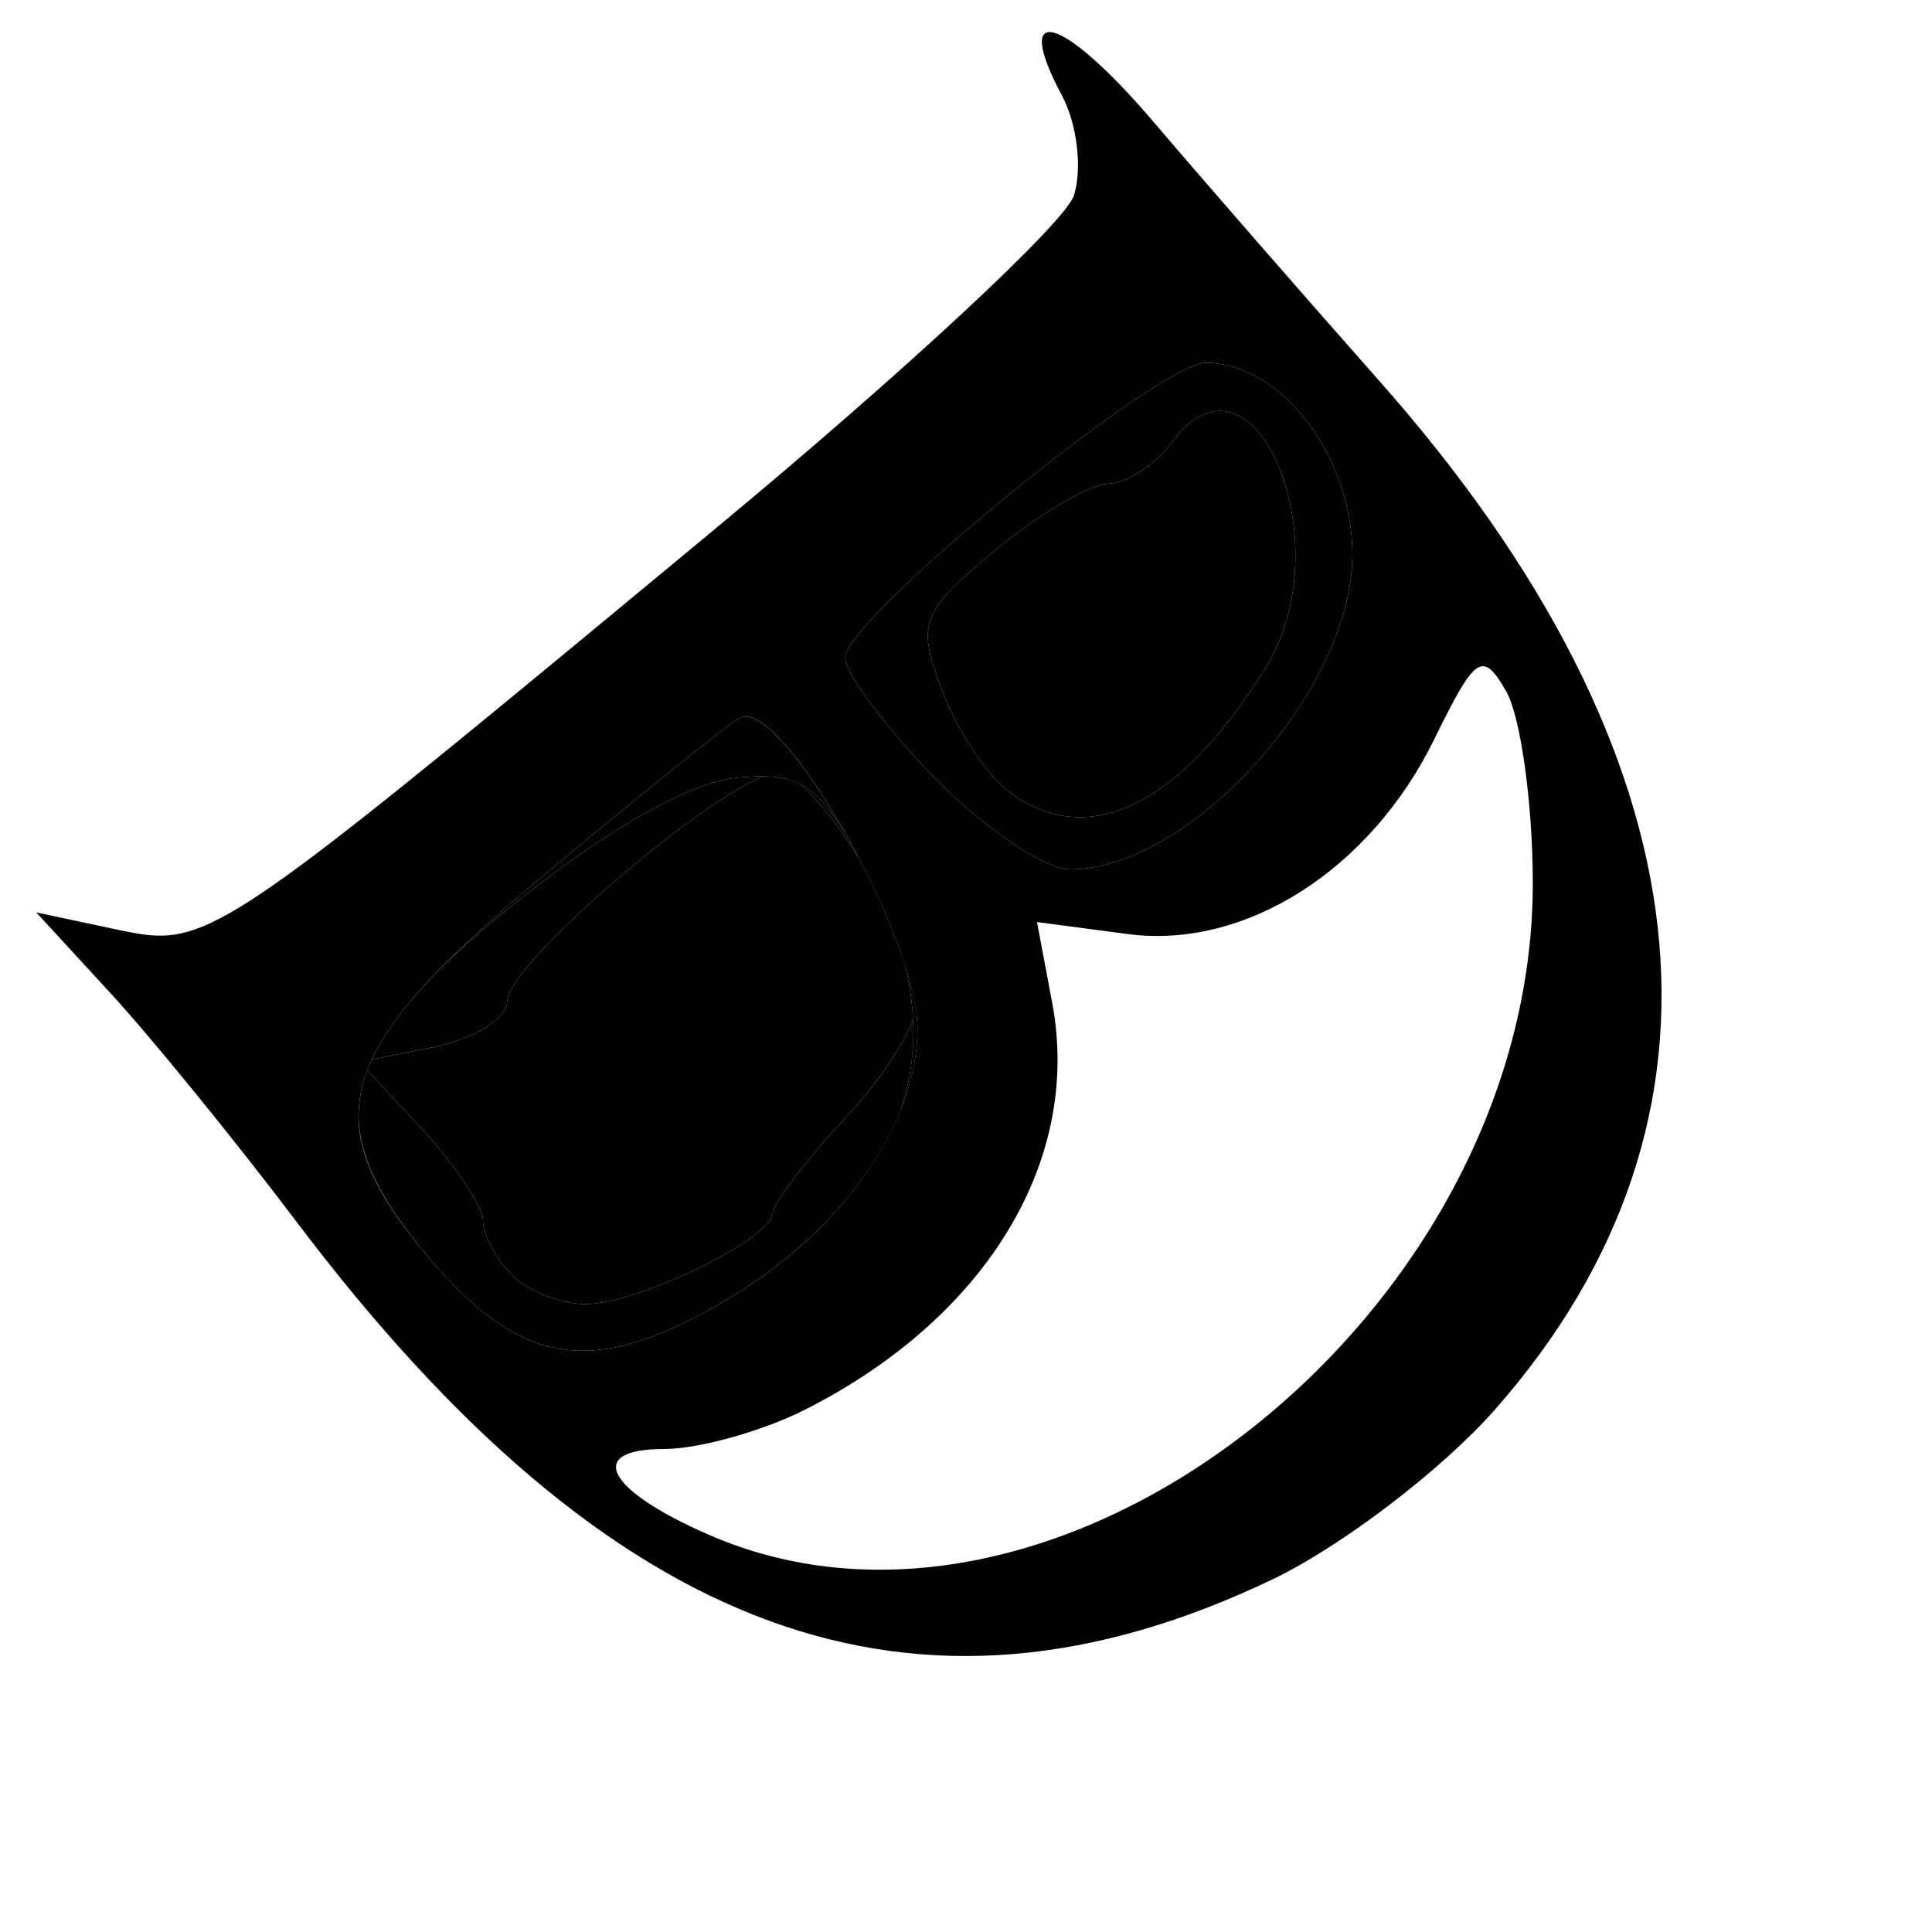
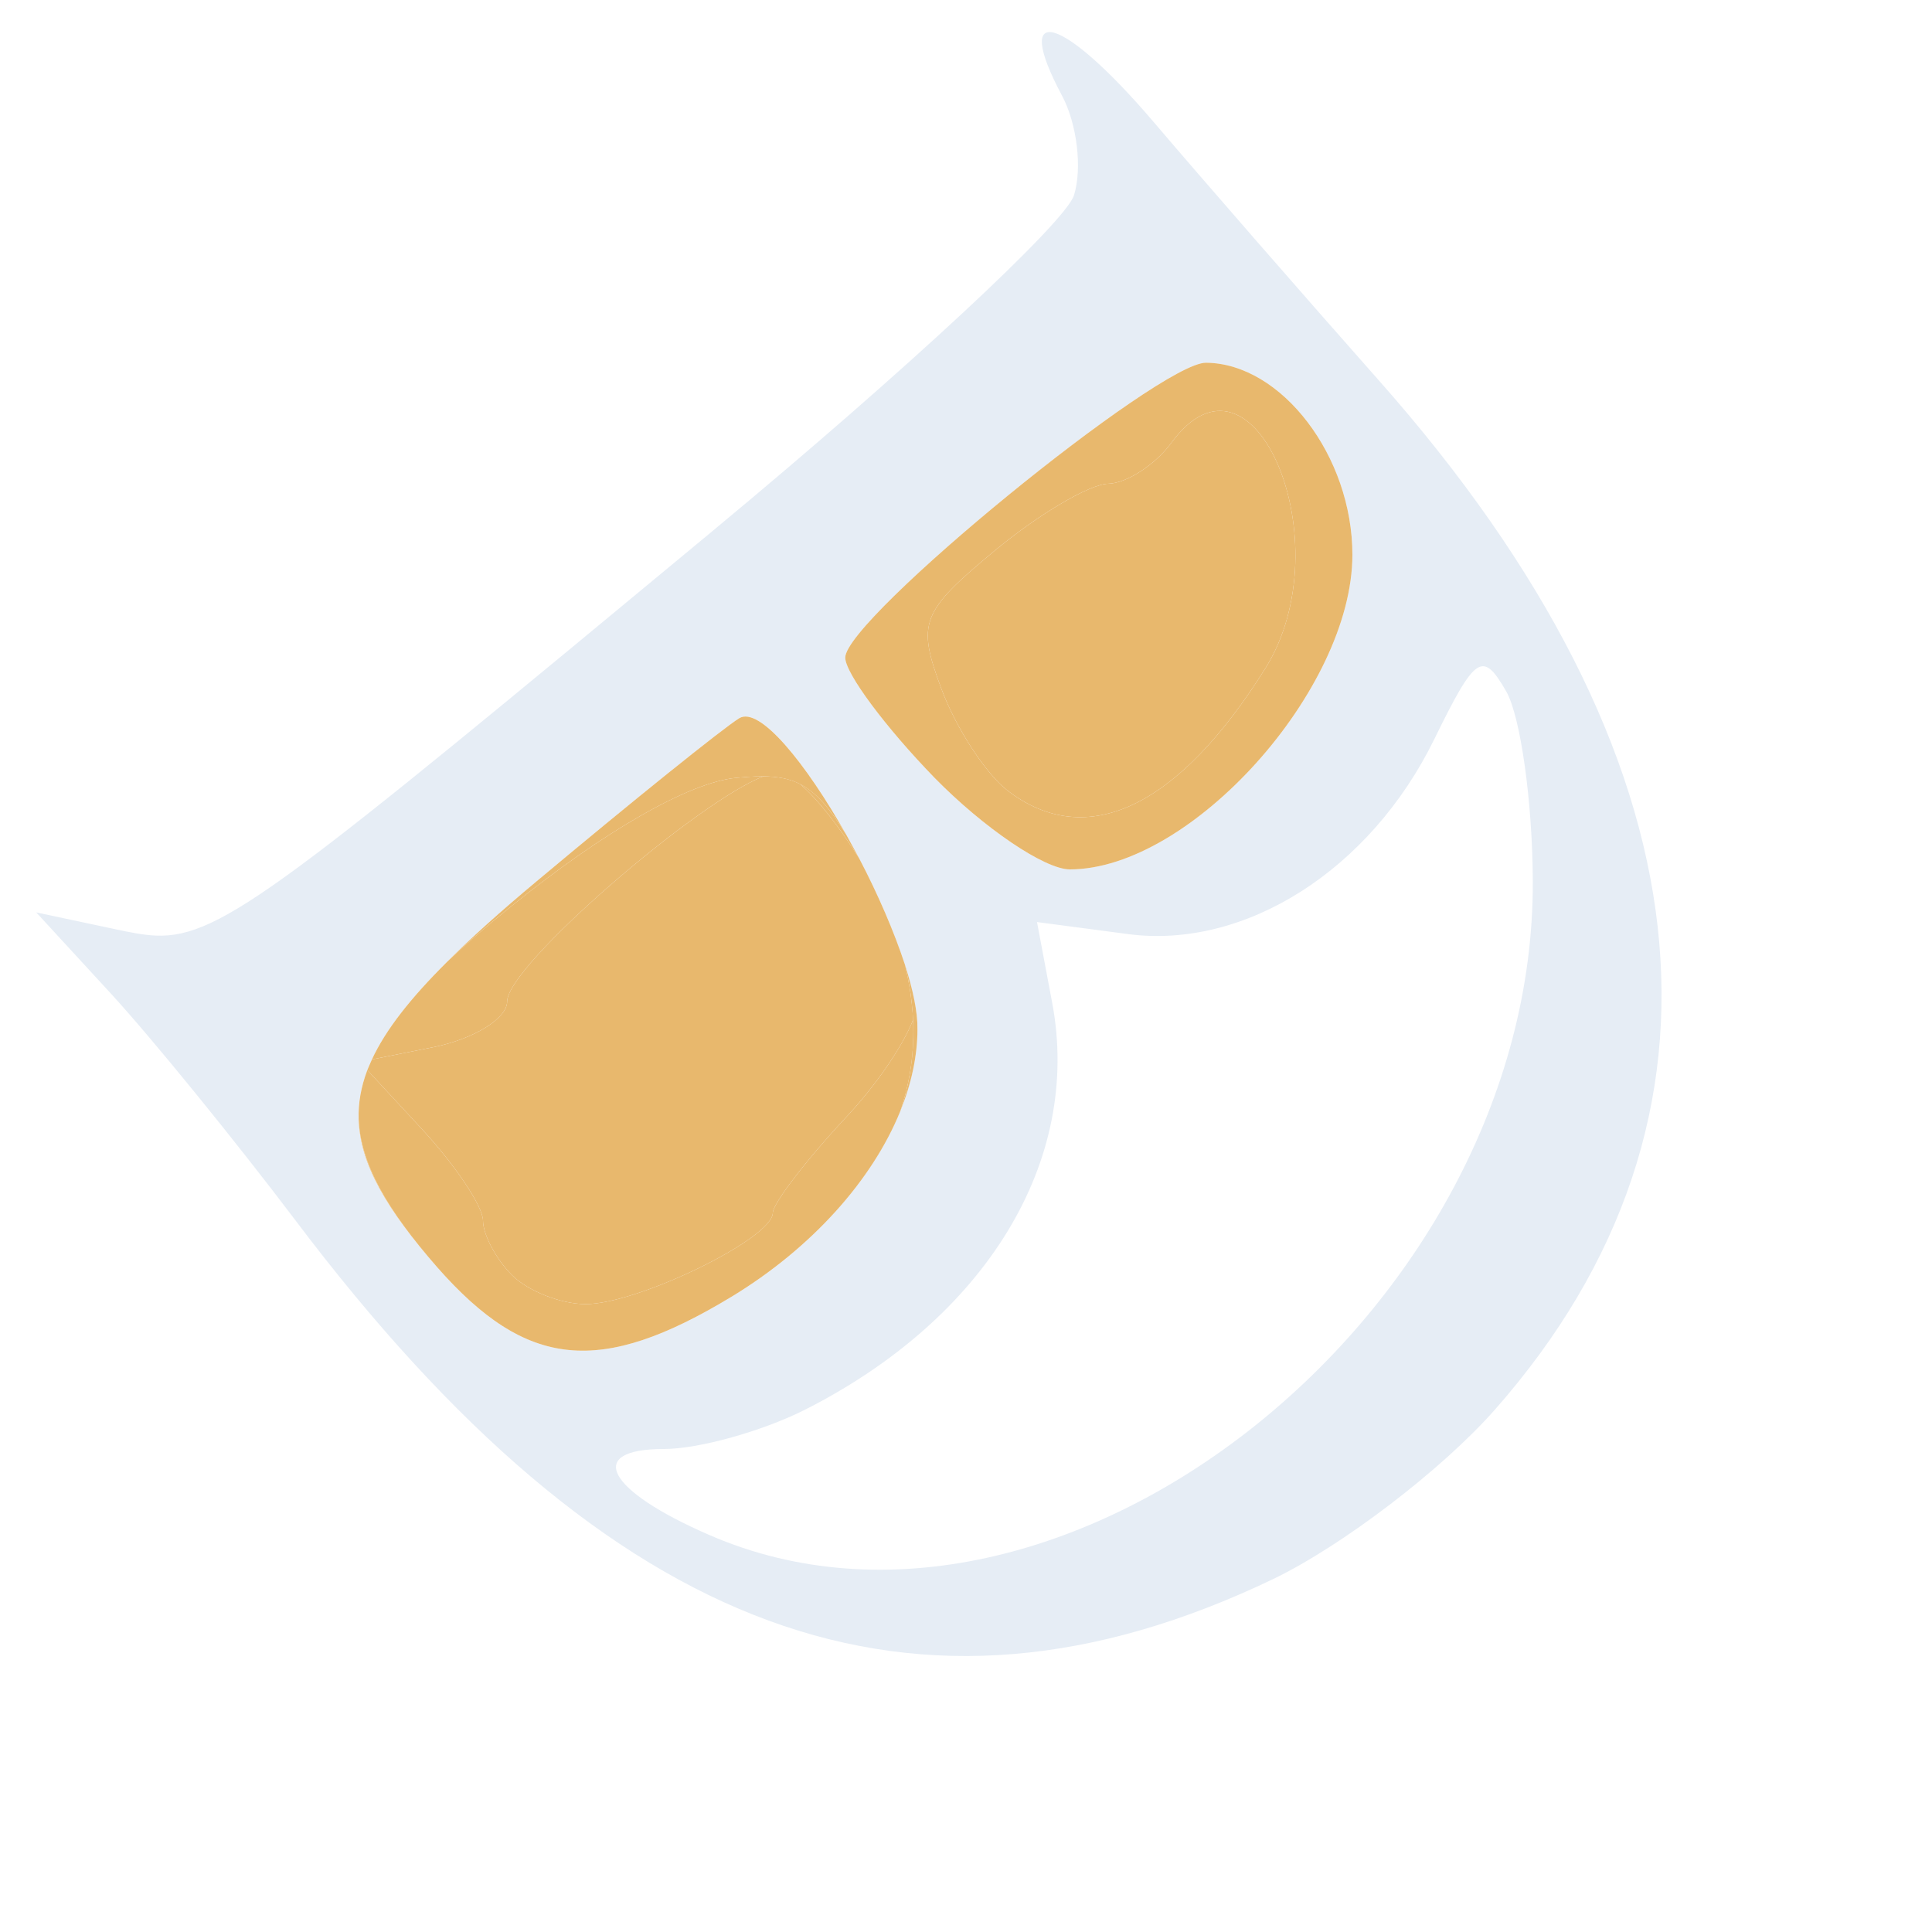
<svg xmlns="http://www.w3.org/2000/svg" viewBox="0 0 80 80" class="bd-logo">
  <g>
-     <path class="bd-logo-body" d="M 52.71 65.39 C37.93,72.47 25.28,67.83 12.24,50.54 C9.73,47.22 6.29,42.99 4.59,41.14 L 1.50 37.78 L 4.79 38.48 C5.41,38.61 5.93,38.72 6.46,38.74 C9.16,38.85 11.96,36.53 29.48,22.01 L 29.67 21.85 C37.46,15.39 44.12,9.20 44.47,8.09 C44.82,6.98 44.60,5.12 43.97,3.95 C41.87,0.01 43.99,0.62 47.76,5.04 C49.82,7.46 54.03,12.29 57.12,15.78 C70.83,31.27 72.53,46.30 61.91,58.36 C59.72,60.85 55.58,64.01 52.71,65.39 ZM 29.37 63.56 C43.92,69.89 63.53,54.33 63.47,36.50 C63.46,33.20 62.96,29.66 62.37,28.63 C61.39,26.93 61.10,27.12 59.39,30.61 C56.74,36.02 51.57,39.31 46.72,38.68 L 42.94 38.18 L 43.57 41.53 C44.80,48.07 40.83,54.59 33.30,58.39 C31.54,59.27 28.93,60.00 27.49,60.00 C24.21,60.00 25.11,61.71 29.37,63.56 ZM 18.10 52.47 C21.81,56.69 24.85,56.99 30.30,53.69 C34.93,50.89 37.98,46.49 37.99,42.62 C38.00,38.76 32.26,28.73 30.61,29.74 C29.93,30.16 26.15,33.20 22.21,36.50 C13.66,43.66 12.92,46.56 18.10,52.47 ZM 38.70 32.21 C40.74,34.29 43.26,36.00 44.30,36.00 C49.31,36.00 56.00,28.56 56.00,22.97 C56.00,18.90 53.07,15.05 49.94,15.02 C48.00,15.00 35.00,25.62 35.00,27.23 C35.00,27.88 36.67,30.12 38.70,32.21 Z" />
-     <path class="bd-logo-glasses" d="M 35.04 34.56 C33.63,32.30 32.79,31.98 30.47,32.21 C28.54,32.40 25.02,34.41 21.19,37.51 C20.17,38.33 19.28,39.10 18.51,39.83 C19.52,38.82 20.75,37.72 22.21,36.50 C26.15,33.20 29.93,30.16 30.61,29.74 C31.45,29.23 33.37,31.60 35.04,34.56 ZM 37.28 46.01 C37.93,44.10 37.99,42.07 37.47,39.94 C37.80,40.97 38.00,41.90 37.99,42.62 C37.99,43.72 37.74,44.87 37.28,46.01 ZM 18.10 52.47 C16.02,50.09 14.90,48.21 14.85,46.34 C14.93,48.20 16.04,50.11 18.10,52.47 Z" />
-     <path class="bd-logo-glasses" d="M 38.70 32.21 C36.67,30.12 35.00,27.88 35.00,27.23 C35.00,25.62 48.00,15.00 49.94,15.02 C53.07,15.05 56.00,18.90 56.00,22.97 C56.00,28.56 49.31,36.00 44.30,36.00 C43.26,36.00 40.74,34.29 38.70,32.21 ZM 41.74 32.75 C45.01,35.24 48.81,33.42 52.41,27.65 C55.62,22.48 51.92,13.66 48.50,18.34 C47.83,19.25 46.65,20.01 45.89,20.03 C45.13,20.04 43.01,21.29 41.19,22.80 C38.13,25.34 37.96,25.78 38.98,28.52 C39.59,30.16 40.83,32.06 41.74,32.75 ZM 18.10 52.47 C16.04,50.11 14.93,48.20 14.85,46.34 C14.83,45.67 14.95,45.00 15.21,44.31 L 17.45 46.73 C18.85,48.24 20.00,49.96 20.00,50.54 C20.00,51.12 20.54,52.14 21.20,52.80 C21.86,53.46 23.23,54.00 24.25,54.00 C26.41,54.00 32.00,51.28 32.00,50.22 C32.01,49.83 33.36,48.06 35.00,46.30 C36.28,44.94 37.38,43.32 37.81,42.23 C37.87,43.54 37.69,44.80 37.28,46.01 C36.12,48.87 33.61,51.68 30.30,53.69 C24.85,56.99 21.81,56.69 18.10,52.47 ZM 31.60 32.15 C28.84,33.23 21.00,39.98 21.00,41.47 C21.00,42.17 19.63,43.02 17.95,43.36 L 15.40 43.87 C15.97,42.64 17.00,41.33 18.51,39.83 C19.28,39.10 20.17,38.33 21.19,37.51 C25.02,34.41 28.54,32.40 30.47,32.21 C30.89,32.17 31.27,32.14 31.60,32.15 ZM 35.04 34.56 C35.22,34.88 35.40,35.22 35.58,35.55 C34.75,34.23 33.85,33.07 33.12,32.46 C33.79,32.80 34.34,33.44 35.04,34.56 Z" />
-     <path class="bd-logo-glasses" d="M 31.60 32.15 C32.20,32.15 32.68,32.24 33.12,32.46 C33.85,33.07 34.75,34.23 35.58,35.55 C36.35,37.02 37.02,38.57 37.47,39.94 C37.66,40.72 37.77,41.48 37.81,42.23 C37.38,43.32 36.28,44.94 35.00,46.30 C33.36,48.06 32.01,49.83 32.00,50.22 C32.00,51.28 26.41,54.00 24.25,54.00 C23.23,54.00 21.86,53.46 21.20,52.80 C20.54,52.14 20.00,51.12 20.00,50.54 C20.00,49.96 18.85,48.24 17.45,46.73 L 15.21 44.31 C15.27,44.17 15.33,44.02 15.40,43.87 L 17.95 43.36 C19.63,43.02 21.00,42.17 21.00,41.47 C21.00,39.98 28.84,33.23 31.60,32.15 ZM 41.74 32.75 C40.83,32.06 39.59,30.16 38.98,28.52 C37.96,25.78 38.13,25.34 41.19,22.80 C43.01,21.29 45.13,20.04 45.89,20.03 C46.65,20.01 47.83,19.25 48.50,18.34 C51.92,13.66 55.62,22.48 52.41,27.65 C48.81,33.42 45.01,35.24 41.74,32.75 Z" />
+     <path class="bd-logo-body" fill="#E6EDF5" d="M 52.71 65.39 C37.93,72.47 25.28,67.83 12.24,50.54 C9.73,47.22 6.29,42.99 4.59,41.14 L 1.50 37.78 L 4.79 38.48 C5.41,38.61 5.93,38.72 6.46,38.74 C9.16,38.85 11.96,36.53 29.48,22.01 L 29.67 21.85 C37.46,15.39 44.12,9.20 44.47,8.09 C44.82,6.98 44.60,5.12 43.97,3.95 C41.87,0.01 43.99,0.62 47.76,5.04 C49.82,7.46 54.03,12.29 57.12,15.78 C70.83,31.27 72.53,46.30 61.91,58.36 C59.72,60.85 55.58,64.01 52.71,65.39 ZM 29.37 63.56 C43.92,69.89 63.53,54.33 63.47,36.50 C63.46,33.20 62.96,29.66 62.37,28.63 C61.39,26.93 61.10,27.12 59.39,30.61 C56.74,36.02 51.57,39.31 46.72,38.68 L 42.94 38.18 L 43.57 41.53 C44.80,48.07 40.83,54.59 33.30,58.39 C31.54,59.27 28.93,60.00 27.49,60.00 C24.21,60.00 25.11,61.71 29.37,63.56 ZM 18.10 52.47 C21.81,56.69 24.85,56.99 30.30,53.69 C34.93,50.89 37.98,46.49 37.99,42.62 C38.00,38.76 32.26,28.73 30.61,29.74 C29.93,30.16 26.15,33.20 22.21,36.50 C13.66,43.66 12.92,46.56 18.10,52.47 ZM 38.70 32.21 C40.74,34.29 43.26,36.00 44.30,36.00 C49.31,36.00 56.00,28.56 56.00,22.97 C56.00,18.90 53.07,15.05 49.94,15.02 C48.00,15.00 35.00,25.62 35.00,27.23 C35.00,27.88 36.67,30.12 38.70,32.21 Z" />
+     <path class="bd-logo-glasses" fill="#E8B86D" d="M 35.04 34.56 C33.63,32.30 32.79,31.98 30.47,32.21 C28.54,32.40 25.02,34.41 21.19,37.51 C20.17,38.33 19.28,39.10 18.51,39.83 C19.52,38.82 20.75,37.72 22.21,36.50 C26.15,33.20 29.93,30.16 30.61,29.74 C31.45,29.23 33.37,31.60 35.04,34.56 ZM 37.28 46.01 C37.93,44.10 37.99,42.07 37.47,39.94 C37.80,40.97 38.00,41.90 37.99,42.62 C37.99,43.72 37.74,44.87 37.28,46.01 ZM 18.10 52.47 C16.02,50.09 14.90,48.21 14.85,46.34 C14.93,48.20 16.04,50.11 18.10,52.47 Z" />
+     <path class="bd-logo-glasses" fill="#E8B86D" d="M 38.70 32.21 C36.67,30.12 35.00,27.88 35.00,27.23 C35.00,25.62 48.00,15.00 49.94,15.02 C53.07,15.05 56.00,18.90 56.00,22.97 C56.00,28.56 49.31,36.00 44.30,36.00 C43.26,36.00 40.74,34.29 38.70,32.21 ZM 41.74 32.75 C45.01,35.24 48.81,33.42 52.41,27.65 C55.62,22.48 51.92,13.66 48.50,18.34 C47.83,19.25 46.65,20.01 45.89,20.03 C45.13,20.04 43.01,21.29 41.19,22.80 C38.13,25.34 37.96,25.78 38.98,28.52 C39.59,30.16 40.83,32.06 41.74,32.75 ZM 18.10 52.47 C16.04,50.11 14.93,48.20 14.85,46.34 C14.83,45.67 14.95,45.00 15.21,44.31 L 17.45 46.73 C18.85,48.24 20.00,49.96 20.00,50.54 C20.00,51.12 20.54,52.14 21.20,52.80 C21.86,53.46 23.23,54.00 24.25,54.00 C26.41,54.00 32.00,51.28 32.00,50.22 C32.01,49.83 33.36,48.06 35.00,46.30 C36.28,44.94 37.38,43.32 37.81,42.23 C37.87,43.54 37.69,44.80 37.28,46.01 C36.12,48.87 33.61,51.68 30.30,53.69 C24.85,56.99 21.81,56.69 18.10,52.47 ZM 31.60 32.15 C28.84,33.23 21.00,39.98 21.00,41.47 C21.00,42.17 19.63,43.02 17.95,43.36 L 15.40 43.87 C15.97,42.64 17.00,41.33 18.51,39.83 C19.28,39.10 20.17,38.33 21.19,37.51 C25.02,34.41 28.54,32.40 30.47,32.21 C30.89,32.17 31.27,32.14 31.60,32.15 ZM 35.04 34.56 C35.22,34.88 35.40,35.22 35.58,35.55 C34.75,34.23 33.85,33.07 33.12,32.46 C33.79,32.80 34.34,33.44 35.04,34.56 Z" />
+     <path class="bd-logo-glasses" fill="#E8B86D" d="M 31.60 32.15 C32.20,32.15 32.68,32.24 33.12,32.46 C33.85,33.07 34.75,34.23 35.58,35.55 C36.35,37.02 37.02,38.57 37.47,39.94 C37.66,40.72 37.77,41.48 37.81,42.23 C37.38,43.32 36.28,44.94 35.00,46.30 C33.36,48.06 32.01,49.83 32.00,50.22 C32.00,51.28 26.41,54.00 24.25,54.00 C23.23,54.00 21.86,53.46 21.20,52.80 C20.54,52.14 20.00,51.12 20.00,50.54 C20.00,49.96 18.85,48.24 17.45,46.73 L 15.21 44.31 C15.27,44.17 15.33,44.02 15.40,43.87 L 17.95 43.36 C19.63,43.02 21.00,42.17 21.00,41.47 C21.00,39.98 28.84,33.23 31.60,32.15 ZM 41.74 32.75 C40.83,32.06 39.59,30.16 38.98,28.52 C37.96,25.78 38.13,25.34 41.19,22.80 C43.01,21.29 45.13,20.04 45.89,20.03 C46.65,20.01 47.83,19.25 48.50,18.34 C51.92,13.66 55.62,22.48 52.41,27.65 C48.81,33.42 45.01,35.24 41.74,32.75 Z" />
  </g>
</svg>
